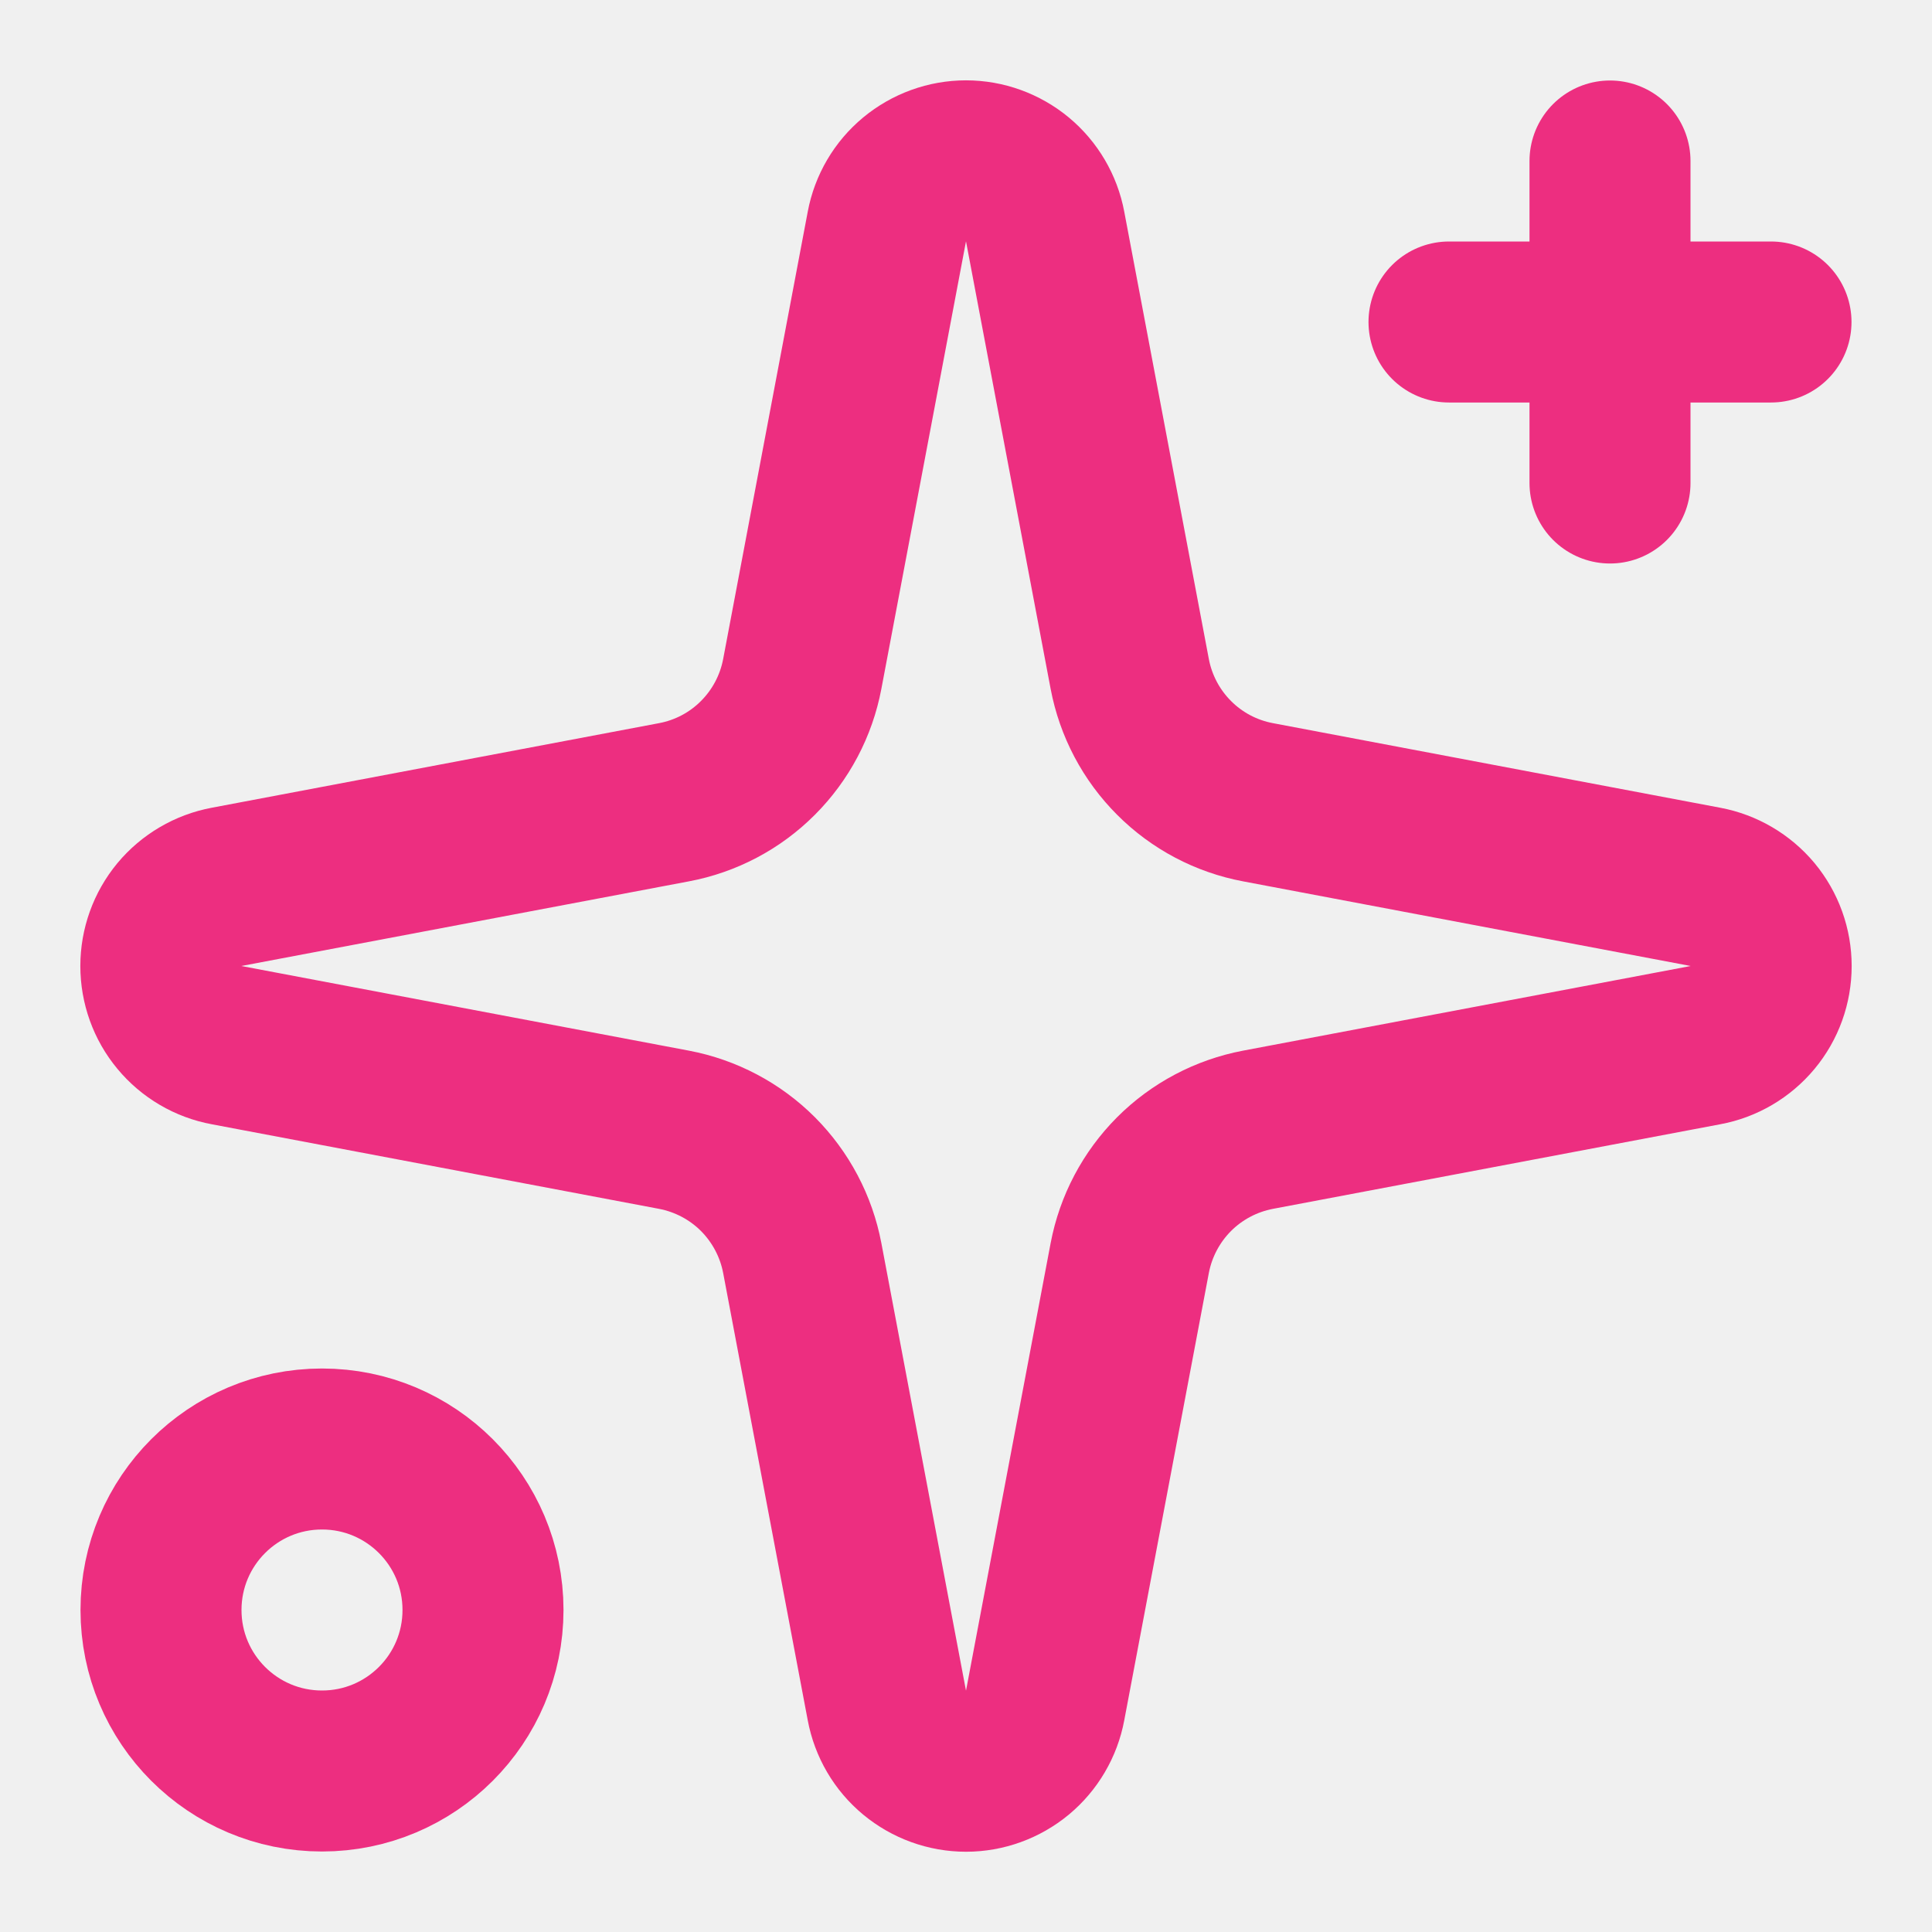
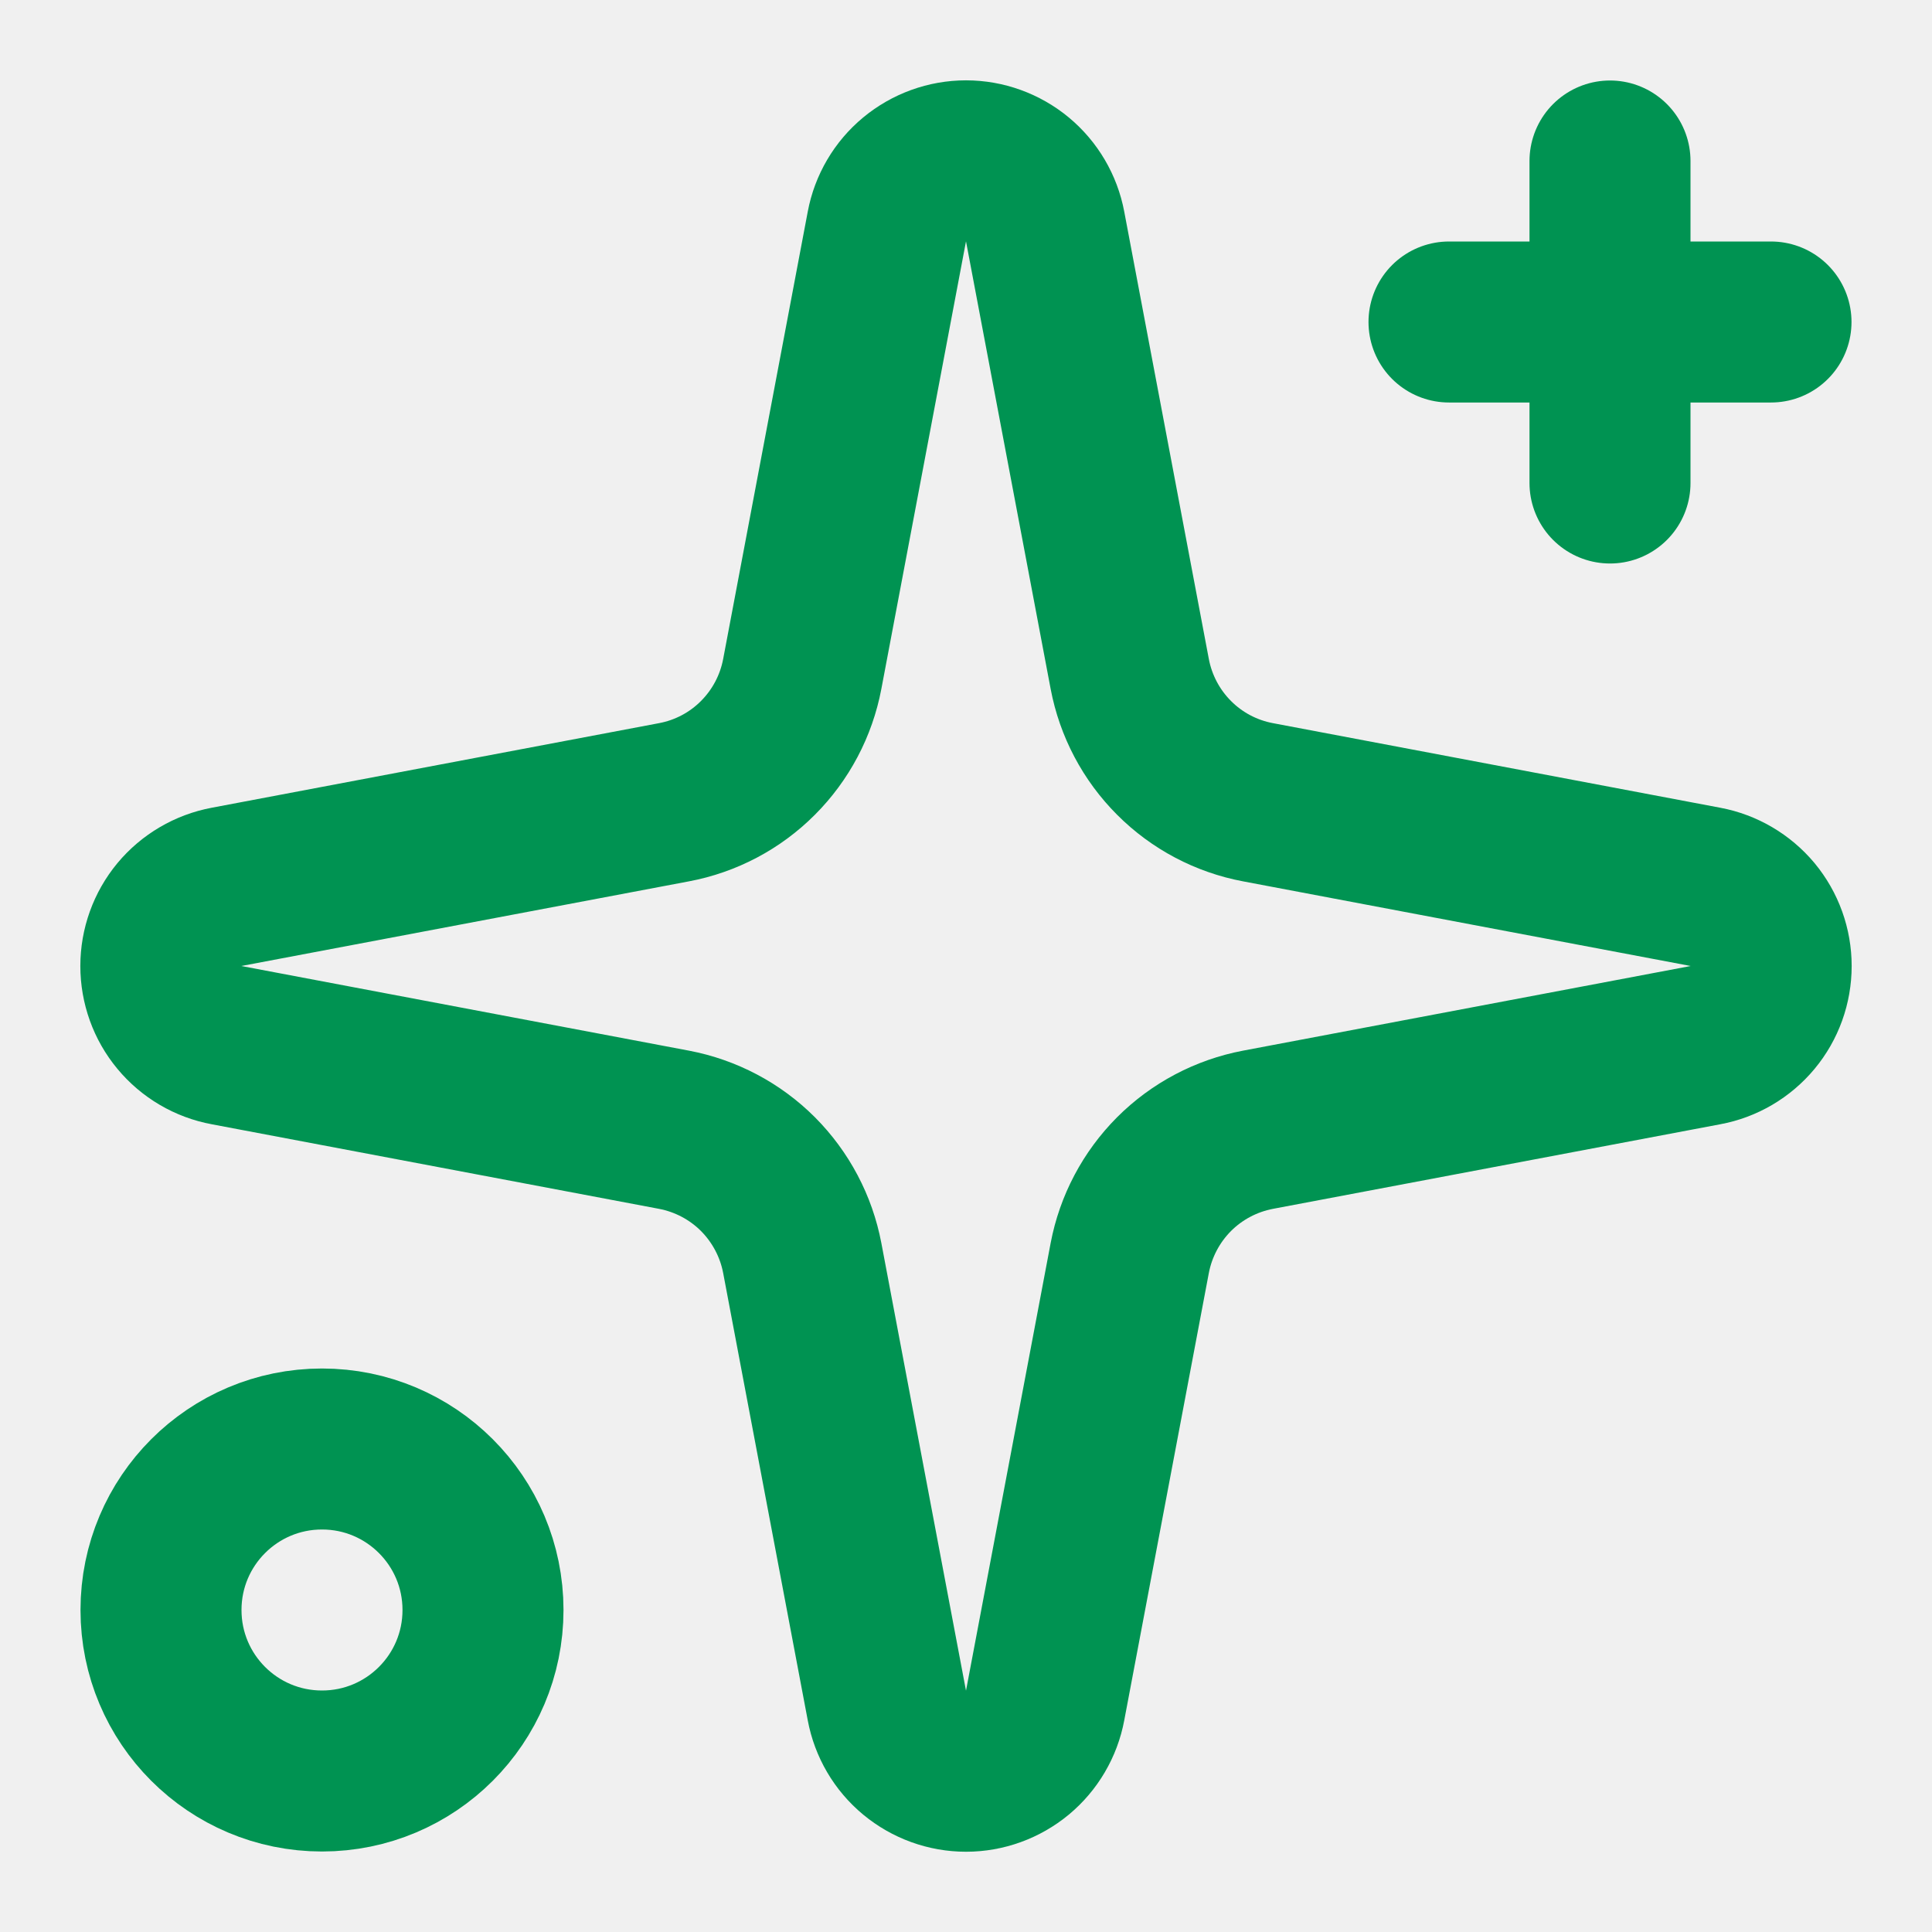
<svg xmlns="http://www.w3.org/2000/svg" preserveAspectRatio="none" overflow="visible" style="display: block;" width="24" height="24" viewBox="0 0 24 24" fill="none">
  <g id="SVG" clip-path="url(#clip0_0_7)">
-     <path id="Vector" d="M11.017 2.814C11.06 2.585 11.181 2.378 11.361 2.229C11.541 2.08 11.767 1.998 12 1.998C12.233 1.998 12.459 2.08 12.639 2.229C12.818 2.378 12.94 2.585 12.983 2.814L14.034 8.372C14.109 8.768 14.301 9.131 14.585 9.415C14.869 9.7 15.233 9.892 15.628 9.966L21.186 11.017C21.415 11.06 21.622 11.182 21.772 11.361C21.921 11.541 22.002 11.767 22.002 12C22.002 12.234 21.921 12.46 21.772 12.639C21.622 12.819 21.415 12.941 21.186 12.983L15.628 14.034C15.233 14.109 14.869 14.301 14.585 14.585C14.301 14.87 14.109 15.233 14.034 15.628L12.983 21.186C12.94 21.416 12.818 21.623 12.639 21.772C12.459 21.921 12.233 22.003 12 22.003C11.767 22.003 11.541 21.921 11.361 21.772C11.181 21.623 11.06 21.416 11.017 21.186L9.966 15.628C9.891 15.233 9.699 14.87 9.415 14.585C9.131 14.301 8.767 14.109 8.372 14.034L2.814 12.983C2.585 12.941 2.377 12.819 2.228 12.639C2.079 12.46 1.998 12.234 1.998 12C1.998 11.767 2.079 11.541 2.228 11.361C2.377 11.182 2.585 11.06 2.814 11.017L8.372 9.966C8.767 9.892 9.131 9.7 9.415 9.415C9.699 9.131 9.891 8.768 9.966 8.372L11.017 2.814Z" stroke="#ED2E80" stroke-width="2" stroke-linecap="round" stroke-linejoin="round" />
-     <path id="Vector_2" d="M20 2V6" stroke="#ED2E80" stroke-width="2" stroke-linecap="round" stroke-linejoin="round" />
-     <path id="Vector_3" d="M22 4H18" stroke="#ED2E80" stroke-width="2" stroke-linecap="round" stroke-linejoin="round" />
-     <path id="Vector_4" d="M4 22C5.105 22 6 21.105 6 20C6 18.895 5.105 18 4 18C2.895 18 2 18.895 2 20C2 21.105 2.895 22 4 22Z" stroke="#ED2E80" stroke-width="2" stroke-linecap="round" stroke-linejoin="round" />
+     <path id="Vector" d="M11.017 2.814C11.06 2.585 11.181 2.378 11.361 2.229C11.541 2.08 11.767 1.998 12 1.998C12.233 1.998 12.459 2.08 12.639 2.229C12.818 2.378 12.94 2.585 12.983 2.814L14.034 8.372C14.109 8.768 14.301 9.131 14.585 9.415C14.869 9.7 15.233 9.892 15.628 9.966L21.186 11.017C21.415 11.06 21.622 11.182 21.772 11.361C21.921 11.541 22.002 11.767 22.002 12C22.002 12.234 21.921 12.46 21.772 12.639C21.622 12.819 21.415 12.941 21.186 12.983L15.628 14.034C15.233 14.109 14.869 14.301 14.585 14.585C14.301 14.87 14.109 15.233 14.034 15.628L12.983 21.186C12.94 21.416 12.818 21.623 12.639 21.772C12.459 21.921 12.233 22.003 12 22.003C11.767 22.003 11.541 21.921 11.361 21.772C11.181 21.623 11.06 21.416 11.017 21.186L9.966 15.628C9.891 15.233 9.699 14.87 9.415 14.585C9.131 14.301 8.767 14.109 8.372 14.034L2.814 12.983C2.585 12.941 2.377 12.819 2.228 12.639C2.079 12.46 1.998 12.234 1.998 12C1.998 11.767 2.079 11.541 2.228 11.361C2.377 11.182 2.585 11.06 2.814 11.017L8.372 9.966C8.767 9.892 9.131 9.7 9.415 9.415C9.699 9.131 9.891 8.768 9.966 8.372L11.017 2.814Z" stroke="#009352" stroke-width="2" stroke-linecap="round" stroke-linejoin="round" />
+     <path id="Vector_2" d="M20 2V6" stroke="#009352" stroke-width="2" stroke-linecap="round" stroke-linejoin="round" />
+     <path id="Vector_3" d="M22 4H18" stroke="#009352" stroke-width="2" stroke-linecap="round" stroke-linejoin="round" />
+     <path id="Vector_4" d="M4 22C5.105 22 6 21.105 6 20C6 18.895 5.105 18 4 18C2.895 18 2 18.895 2 20C2 21.105 2.895 22 4 22Z" stroke="#009352" stroke-width="2" stroke-linecap="round" stroke-linejoin="round" />
  </g>
  <defs>
    <clipPath id="clip0_0_7">
      <rect width="24" height="24" fill="white" />
    </clipPath>
  </defs>
</svg>
